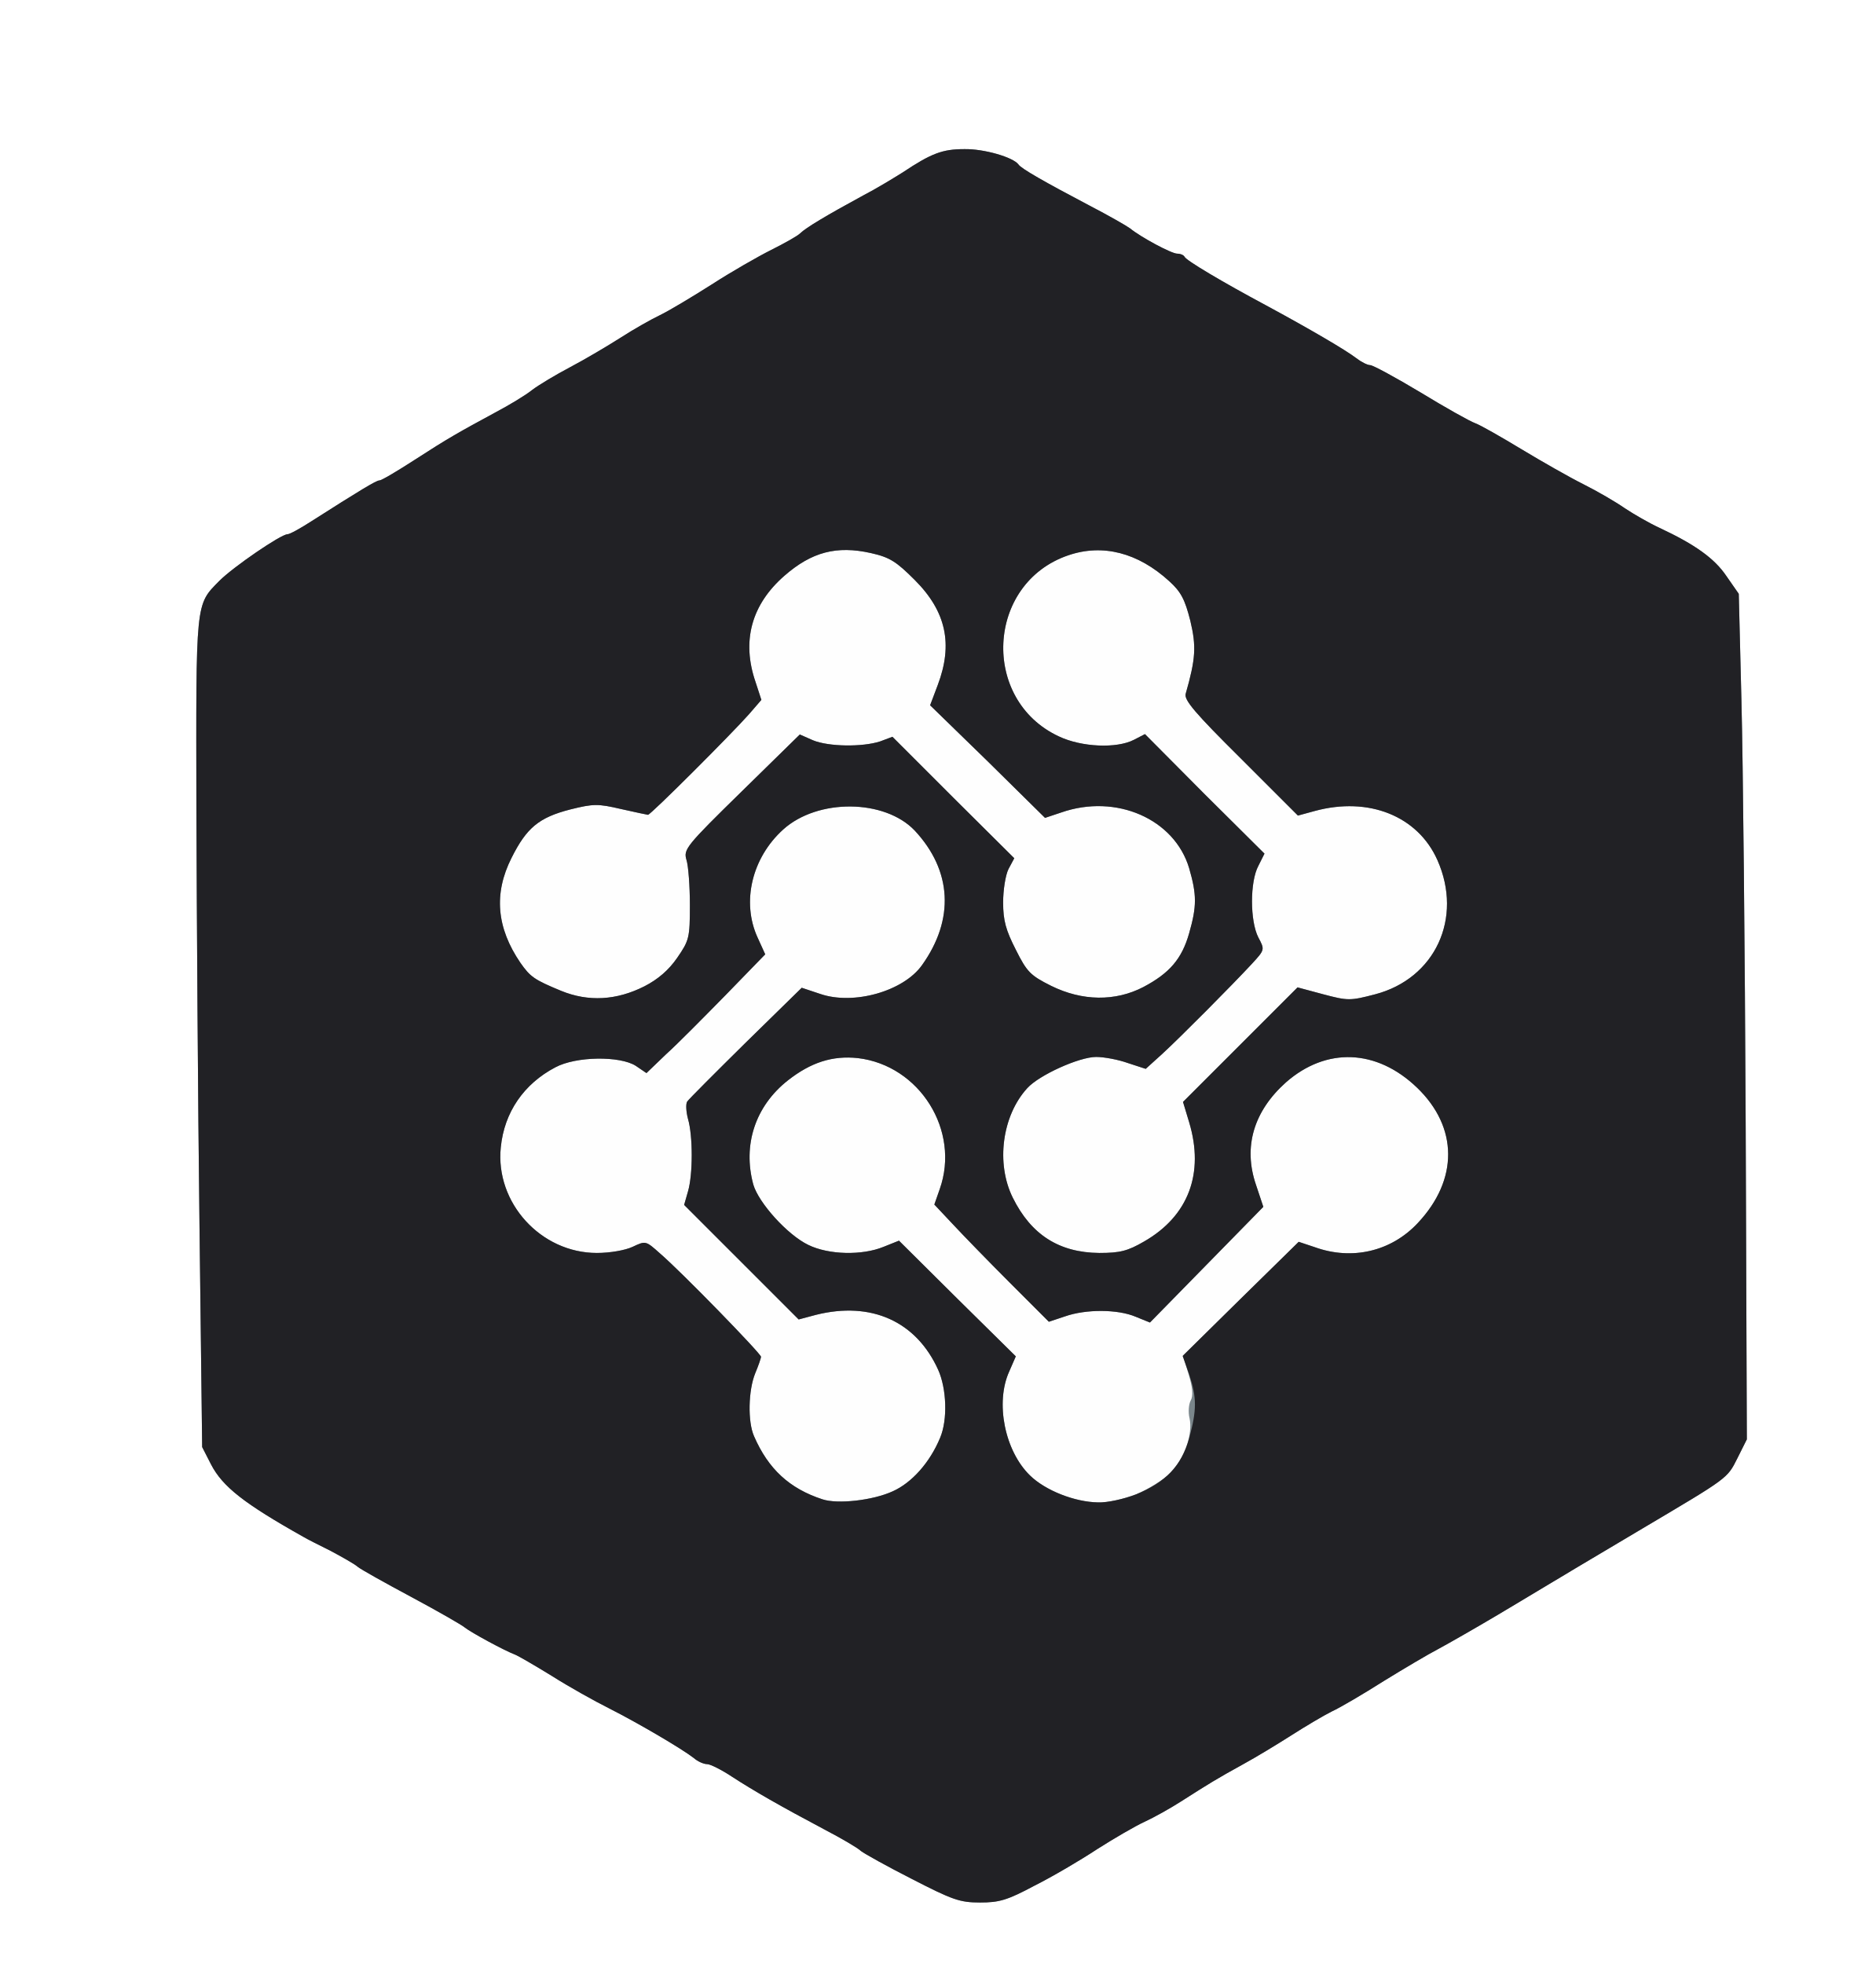
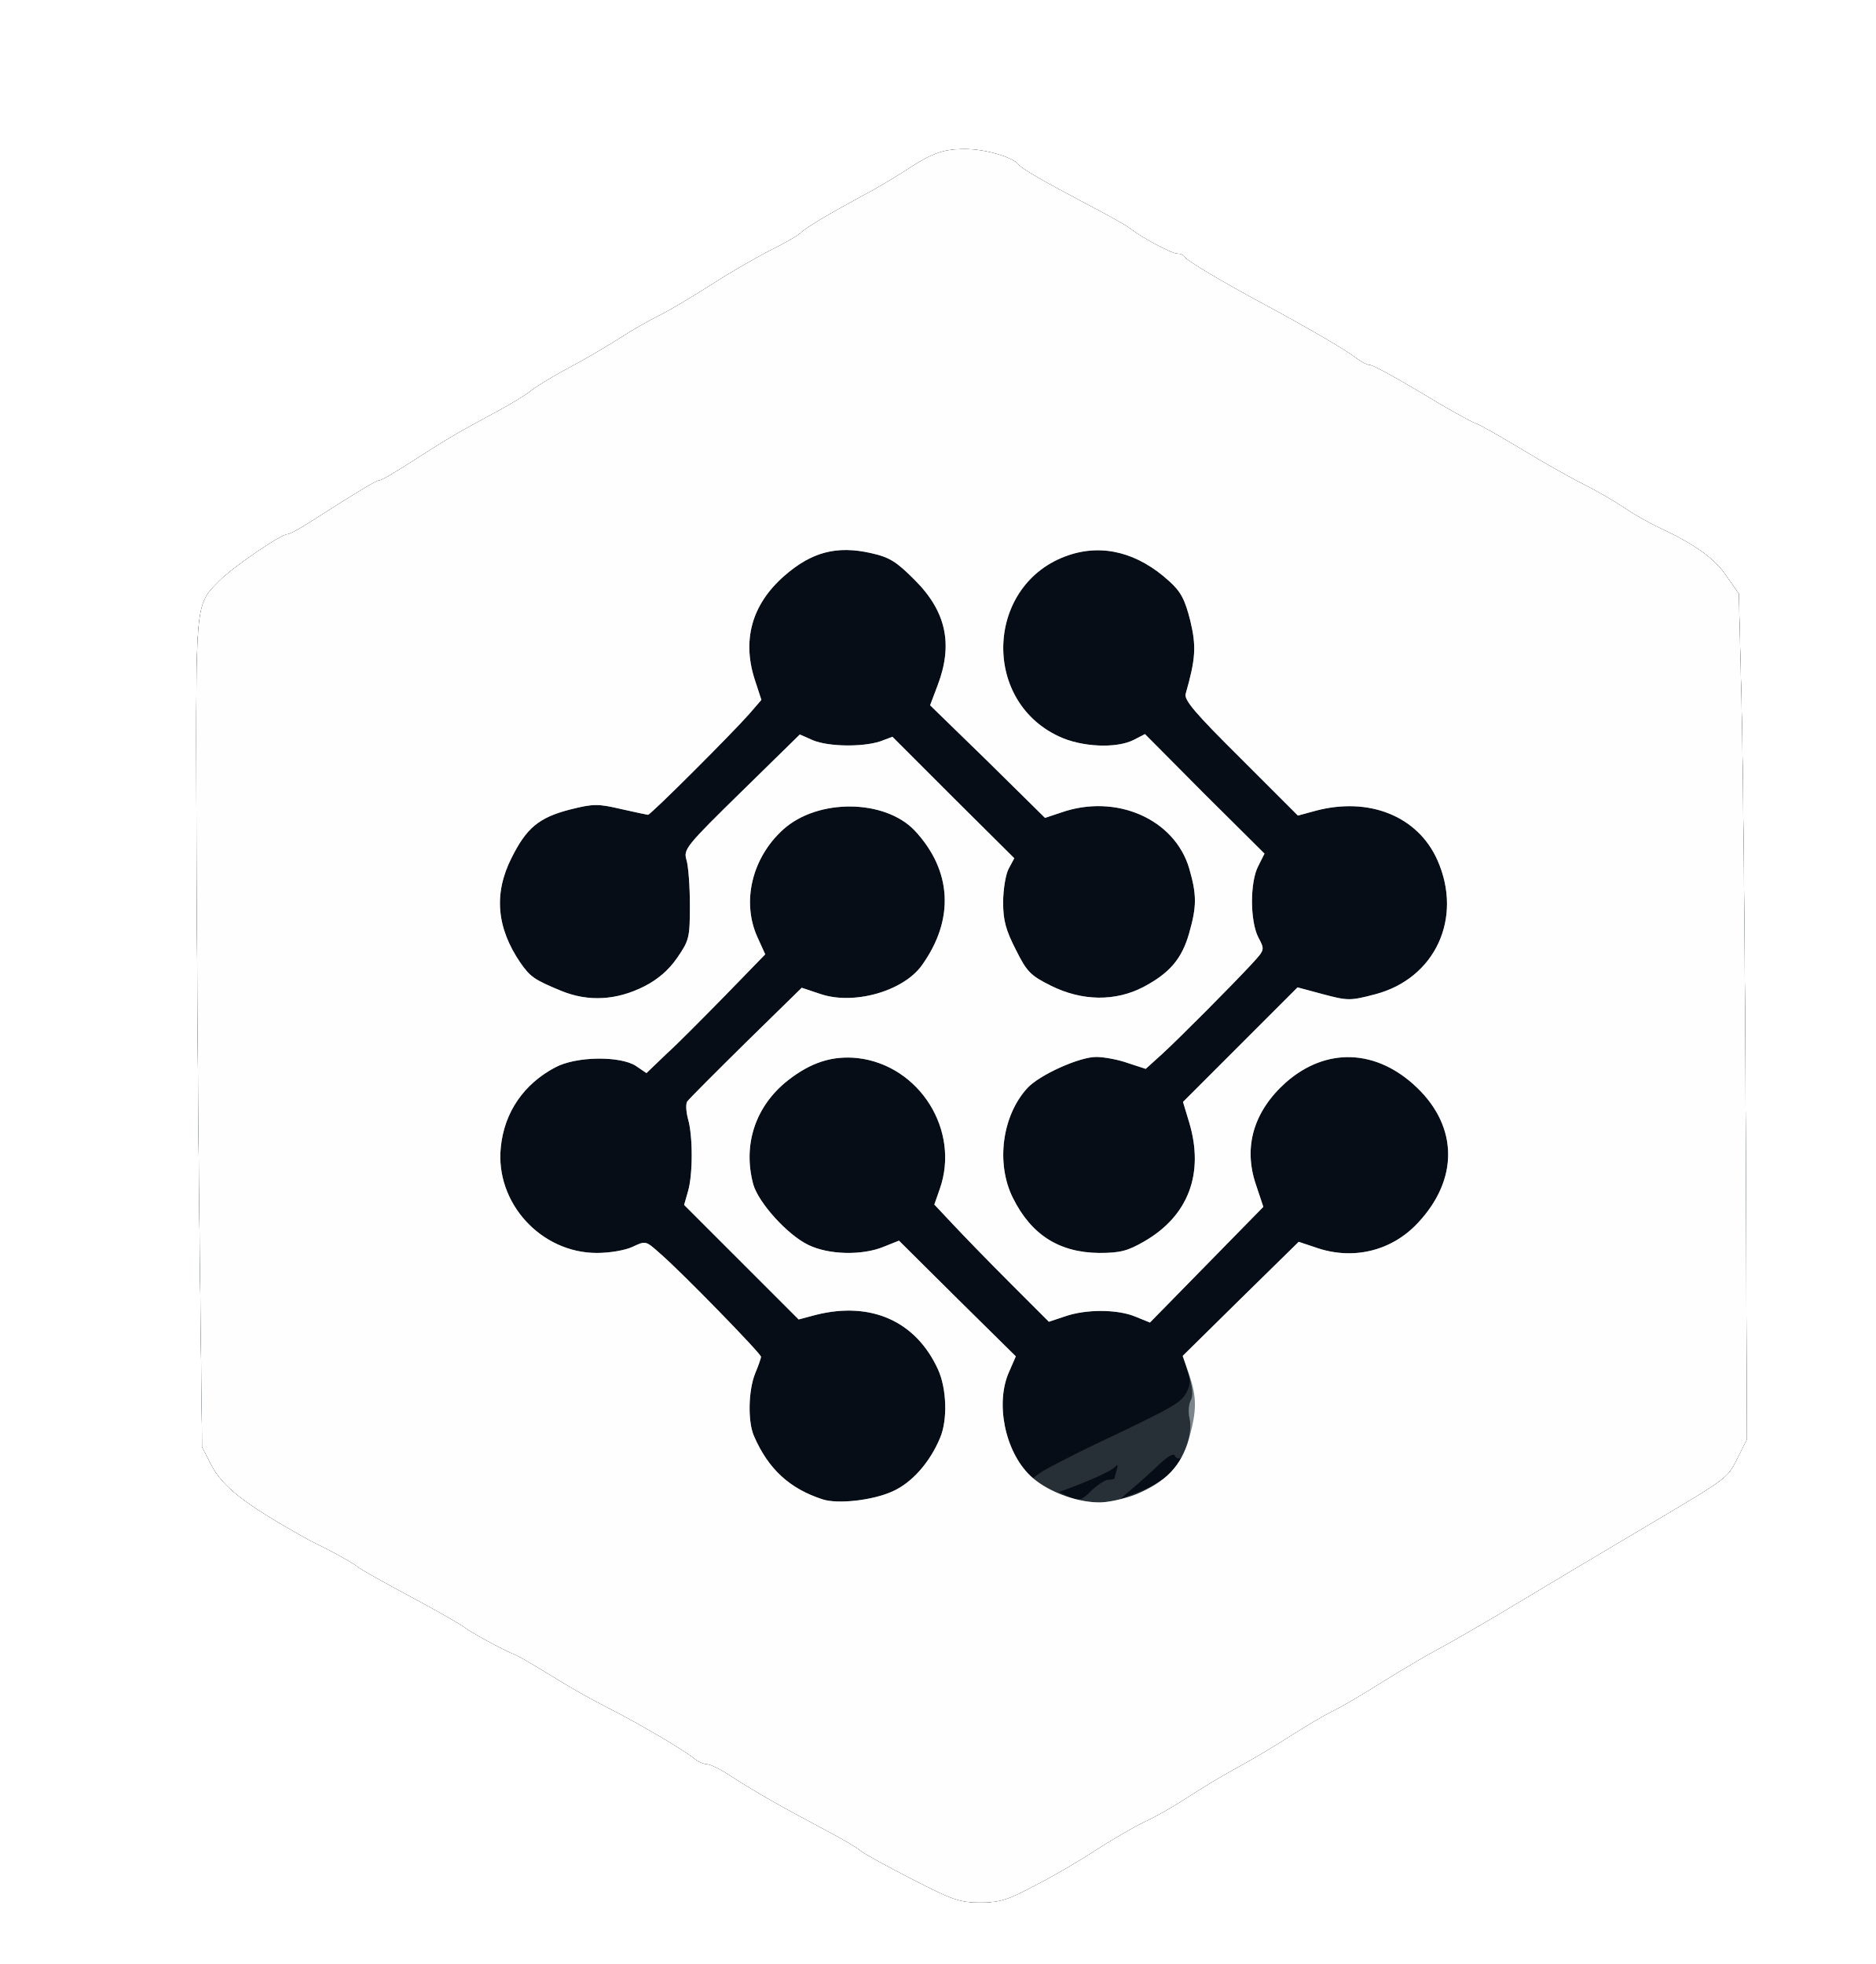
<svg xmlns="http://www.w3.org/2000/svg" version="1.0" width="488px" height="511px" viewBox="0 0 4880 5110" preserveAspectRatio="xMidYMid meet">
-   <g id="layer101" fill="#fefefe" stroke="none">
+   <g id="layer101" fill="#070d16" stroke="none">
    <path d="M2373 4889 c-65 -33 -124 -66 -133 -73 -8 -8 -51 -33 -95 -56 -115 -61 -183 -100 -240 -137 -27 -18 -57 -33 -65 -33 -9 0 -25 -7 -35 -16 -31 -24 -143 -90 -220 -129 -38 -19 -106 -57 -150 -85 -44 -27 -87 -52 -95 -55 -29 -11 -115 -58 -130 -70 -8 -7 -71 -43 -140 -80 -69 -37 -132 -72 -140 -79 -8 -7 -40 -25 -70 -41 -30 -15 -62 -31 -70 -36 -155 -87 -211 -131 -241 -189 l-23 -45 -7 -580 c-4 -319 -7 -804 -8 -1078 -1 -547 -3 -532 60 -596 36 -36 160 -121 177 -121 6 0 33 -15 61 -33 127 -81 170 -107 178 -107 6 0 46 -24 91 -53 88 -57 115 -72 211 -124 36 -19 79 -45 95 -58 17 -13 62 -40 100 -60 38 -20 97 -55 130 -76 34 -22 80 -48 103 -59 23 -11 83 -47 135 -80 51 -33 121 -73 155 -90 34 -17 68 -36 75 -43 14 -14 69 -47 163 -98 33 -17 79 -45 103 -60 75 -50 104 -61 161 -61 51 -1 127 21 141 40 6 10 67 45 185 107 50 26 97 53 105 59 28 23 108 66 123 66 9 0 17 4 19 8 3 9 99 66 213 127 111 60 207 116 234 137 13 10 29 18 36 18 7 0 66 32 131 71 64 39 128 75 142 80 14 5 68 36 121 68 53 32 125 73 161 91 36 18 84 46 107 62 24 16 64 39 90 51 94 44 144 80 175 126 l32 46 7 280 c4 154 9 649 11 1100 l3 820 -25 50 c-26 52 -24 50 -245 181 -44 26 -123 73 -175 104 -52 31 -143 86 -202 121 -59 35 -129 75 -155 89 -27 14 -91 52 -143 84 -52 33 -113 69 -135 79 -22 11 -69 39 -105 62 -36 23 -92 57 -125 75 -69 38 -90 51 -162 97 -28 18 -71 42 -95 53 -24 11 -79 43 -123 71 -44 29 -117 72 -163 95 -71 38 -92 44 -142 44 -53 0 -72 -7 -177 -61z" />
  </g>
-   <g id="layer102" fill="#fefefe" stroke="none">
+   <g id="layer102" fill="#273037" stroke="none">
    <path d="M2373 4889 c-65 -33 -124 -66 -133 -73 -8 -8 -51 -33 -95 -56 -115 -61 -183 -100 -240 -137 -27 -18 -57 -33 -65 -33 -9 0 -25 -7 -35 -16 -31 -24 -143 -90 -220 -129 -38 -19 -106 -57 -150 -85 -44 -27 -87 -52 -95 -55 -29 -11 -115 -58 -130 -70 -8 -7 -71 -43 -140 -80 -69 -37 -132 -72 -140 -79 -8 -7 -40 -25 -70 -41 -30 -15 -62 -31 -70 -36 -155 -87 -211 -131 -241 -189 l-23 -45 -7 -580 c-4 -319 -7 -804 -8 -1078 -1 -547 -3 -532 60 -596 36 -36 160 -121 177 -121 6 0 33 -15 61 -33 127 -81 170 -107 178 -107 6 0 46 -24 91 -53 88 -57 115 -72 211 -124 36 -19 79 -45 95 -58 17 -13 62 -40 100 -60 38 -20 97 -55 130 -76 34 -22 80 -48 103 -59 23 -11 83 -47 135 -80 51 -33 121 -73 155 -90 34 -17 68 -36 75 -43 14 -14 69 -47 163 -98 33 -17 79 -45 103 -60 75 -50 104 -61 161 -61 51 -1 127 21 141 40 6 10 67 45 185 107 50 26 97 53 105 59 28 23 108 66 123 66 9 0 17 4 19 8 3 9 99 66 213 127 111 60 207 116 234 137 13 10 29 18 36 18 7 0 66 32 131 71 64 39 128 75 142 80 14 5 68 36 121 68 53 32 125 73 161 91 36 18 84 46 107 62 24 16 64 39 90 51 94 44 144 80 175 126 l32 46 7 280 c4 154 9 649 11 1100 l3 820 -25 50 c-26 52 -24 50 -245 181 -44 26 -123 73 -175 104 -52 31 -143 86 -202 121 -59 35 -129 75 -155 89 -27 14 -91 52 -143 84 -52 33 -113 69 -135 79 -22 11 -69 39 -105 62 -36 23 -92 57 -125 75 -69 38 -90 51 -162 97 -28 18 -71 42 -95 53 -24 11 -79 43 -123 71 -44 29 -117 72 -163 95 -71 38 -92 44 -142 44 -53 0 -72 -7 -177 -61z m-50 -1009 c49 -22 96 -74 123 -139 20 -47 17 -128 -5 -177 -57 -126 -174 -179 -318 -143 l-45 12 -149 -149 -149 -149 10 -35 c13 -44 13 -145 0 -189 -5 -19 -6 -39 -2 -45 4 -6 73 -75 153 -154 l145 -142 48 16 c87 30 217 -7 265 -75 85 -119 78 -246 -19 -350 -78 -82 -252 -84 -342 -3 -82 74 -109 189 -67 281 l20 44 -103 106 c-57 58 -126 128 -155 154 l-51 49 -28 -19 c-41 -26 -155 -25 -209 4 -82 43 -133 117 -142 208 -15 144 104 275 250 275 34 0 74 -7 93 -16 34 -16 34 -16 71 17 57 49 263 261 263 269 0 4 -7 24 -15 43 -18 44 -20 126 -3 164 37 85 92 136 178 164 39 13 131 3 183 -21z m561 -30 c9 0 16 -2 16 -4 0 -2 3 -13 6 -23 3 -10 2 -14 -3 -8 -8 10 -52 31 -118 56 l-30 11 28 13 c26 11 31 9 57 -17 16 -15 36 -28 44 -28z m136 5 c19 -13 69 -71 53 -62 -6 4 -13 1 -16 -5 -2 -8 -18 0 -43 24 -21 20 -52 48 -69 62 l-30 26 45 -17 c25 -10 52 -23 60 -28z m-175 -95 c207 -98 228 -110 242 -137 11 -21 11 -33 2 -61 l-11 -34 151 -149 150 -148 42 14 c97 35 199 11 268 -63 106 -113 105 -249 -2 -352 -105 -101 -236 -106 -341 -14 -84 75 -112 168 -78 267 l19 57 -148 151 -147 150 -37 -15 c-47 -20 -130 -20 -184 -1 l-42 14 -102 -102 c-56 -56 -123 -125 -149 -153 l-47 -50 14 -40 c54 -152 -52 -322 -213 -341 -66 -7 -122 11 -182 58 -85 67 -118 168 -90 271 14 48 89 131 143 157 53 26 140 28 196 5 l40 -16 152 151 152 150 -17 40 c-33 71 -18 176 36 254 l20 27 26 -19 c15 -10 77 -42 137 -71z m132 -530 c115 -66 157 -177 117 -310 l-16 -53 149 -149 149 -149 67 18 c64 17 70 17 135 0 156 -41 229 -198 162 -349 -51 -115 -179 -166 -319 -128 l-44 12 -149 -149 c-118 -117 -148 -152 -143 -168 26 -91 28 -123 12 -190 -14 -55 -24 -75 -55 -103 -81 -74 -173 -98 -263 -67 -213 73 -228 376 -24 471 59 28 150 32 195 9 l29 -15 155 156 156 155 -16 32 c-22 41 -22 143 0 186 17 32 17 32 -17 69 -51 55 -186 191 -234 235 l-42 38 -46 -15 c-25 -9 -62 -16 -83 -16 -44 0 -148 47 -179 81 -66 72 -82 196 -38 285 48 97 121 143 225 144 54 0 74 -5 117 -30z m-1300 -664 c35 -18 63 -42 85 -74 31 -45 33 -52 33 -137 0 -49 -4 -103 -9 -118 -8 -27 -1 -36 143 -177 l152 -149 34 15 c41 17 129 18 175 3 l32 -12 158 158 159 158 -15 28 c-8 16 -14 55 -14 87 0 47 7 72 33 123 29 58 38 67 92 94 81 40 167 41 240 3 68 -36 100 -73 119 -140 20 -70 20 -100 0 -169 -38 -128 -190 -195 -333 -145 l-42 14 -149 -147 -150 -146 20 -53 c40 -106 22 -191 -60 -273 -48 -48 -65 -59 -114 -70 -89 -20 -154 -3 -225 59 -86 75 -112 170 -75 277 l15 46 -32 37 c-43 49 -256 262 -263 262 -2 0 -34 -7 -70 -15 -60 -14 -72 -14 -132 1 -82 21 -114 48 -153 126 -47 93 -39 182 23 273 26 37 36 44 106 73 71 29 144 25 217 -12z" />
  </g>
  <g id="layer103" fill="#7a868b" stroke="none">
    <path d="M2373 4889 c-65 -33 -124 -66 -133 -73 -8 -8 -51 -33 -95 -56 -115 -61 -183 -100 -240 -137 -27 -18 -57 -33 -65 -33 -9 0 -25 -7 -35 -16 -31 -24 -143 -90 -220 -129 -38 -19 -106 -57 -150 -85 -44 -27 -87 -52 -95 -55 -29 -11 -115 -58 -130 -70 -8 -7 -71 -43 -140 -80 -69 -37 -132 -72 -140 -79 -8 -7 -40 -25 -70 -41 -30 -15 -62 -31 -70 -36 -155 -87 -211 -131 -241 -189 l-23 -45 -7 -580 c-4 -319 -7 -804 -8 -1078 -1 -547 -3 -532 60 -596 36 -36 160 -121 177 -121 6 0 33 -15 61 -33 127 -81 170 -107 178 -107 6 0 46 -24 91 -53 88 -57 115 -72 211 -124 36 -19 79 -45 95 -58 17 -13 62 -40 100 -60 38 -20 97 -55 130 -76 34 -22 80 -48 103 -59 23 -11 83 -47 135 -80 51 -33 121 -73 155 -90 34 -17 68 -36 75 -43 14 -14 69 -47 163 -98 33 -17 79 -45 103 -60 75 -50 104 -61 161 -61 51 -1 127 21 141 40 6 10 67 45 185 107 50 26 97 53 105 59 28 23 108 66 123 66 9 0 17 4 19 8 3 9 99 66 213 127 111 60 207 116 234 137 13 10 29 18 36 18 7 0 66 32 131 71 64 39 128 75 142 80 14 5 68 36 121 68 53 32 125 73 161 91 36 18 84 46 107 62 24 16 64 39 90 51 94 44 144 80 175 126 l32 46 7 280 c4 154 9 649 11 1100 l3 820 -25 50 c-26 52 -24 50 -245 181 -44 26 -123 73 -175 104 -52 31 -143 86 -202 121 -59 35 -129 75 -155 89 -27 14 -91 52 -143 84 -52 33 -113 69 -135 79 -22 11 -69 39 -105 62 -36 23 -92 57 -125 75 -69 38 -90 51 -162 97 -28 18 -71 42 -95 53 -24 11 -79 43 -123 71 -44 29 -117 72 -163 95 -71 38 -92 44 -142 44 -53 0 -72 -7 -177 -61z m-50 -1009 c49 -22 96 -74 123 -139 20 -47 17 -128 -5 -177 -57 -126 -174 -179 -318 -143 l-45 12 -149 -149 -149 -149 10 -35 c13 -44 13 -145 0 -189 -5 -19 -6 -39 -2 -45 4 -6 73 -75 153 -154 l145 -142 48 16 c87 30 217 -7 265 -75 85 -119 78 -246 -19 -350 -78 -82 -252 -84 -342 -3 -82 74 -109 189 -67 281 l20 44 -103 106 c-57 58 -126 128 -155 154 l-51 49 -28 -19 c-41 -26 -155 -25 -209 4 -82 43 -133 117 -142 208 -15 144 104 275 250 275 34 0 74 -7 93 -16 34 -16 34 -16 71 17 57 49 263 261 263 269 0 4 -7 24 -15 43 -18 44 -20 126 -3 164 37 85 92 136 178 164 39 13 131 3 183 -21z m633 8 c31 -13 71 -38 89 -55 37 -38 59 -102 50 -143 -4 -16 -2 -37 3 -46 7 -12 5 -34 -5 -67 l-15 -50 151 -148 150 -148 42 14 c97 35 199 11 268 -63 106 -113 105 -249 -2 -352 -105 -101 -236 -106 -341 -14 -84 75 -112 168 -78 267 l19 57 -148 151 -147 150 -37 -15 c-47 -20 -130 -20 -184 -1 l-42 14 -102 -102 c-56 -56 -123 -125 -149 -153 l-47 -50 14 -40 c54 -152 -52 -322 -213 -341 -66 -7 -122 11 -182 58 -85 67 -118 168 -90 271 14 48 89 131 143 157 53 26 140 28 196 5 l40 -16 152 151 152 150 -17 39 c-37 81 -12 207 54 271 40 39 116 69 177 70 24 1 68 -9 99 -21z m21 -658 c115 -66 157 -177 117 -310 l-16 -53 149 -149 149 -149 67 18 c64 17 70 17 135 0 156 -41 229 -198 162 -349 -51 -115 -179 -166 -319 -128 l-44 12 -149 -149 c-118 -117 -148 -152 -143 -168 26 -91 28 -123 12 -190 -14 -55 -24 -75 -55 -103 -81 -74 -173 -98 -263 -67 -213 73 -228 376 -24 471 59 28 150 32 195 9 l29 -15 155 156 156 155 -16 32 c-22 41 -22 143 0 186 17 32 17 32 -17 69 -51 55 -186 191 -234 235 l-42 38 -46 -15 c-25 -9 -62 -16 -83 -16 -44 0 -148 47 -179 81 -66 72 -82 196 -38 285 48 97 121 143 225 144 54 0 74 -5 117 -30z m-1300 -664 c35 -18 63 -42 85 -74 31 -45 33 -52 33 -137 0 -49 -4 -103 -9 -118 -8 -27 -1 -36 143 -177 l152 -149 34 15 c41 17 129 18 175 3 l32 -12 158 158 159 158 -15 28 c-8 16 -14 55 -14 87 0 47 7 72 33 123 29 58 38 67 92 94 81 40 167 41 240 3 68 -36 100 -73 119 -140 20 -70 20 -100 0 -169 -38 -128 -190 -195 -333 -145 l-42 14 -149 -147 -150 -146 20 -53 c40 -106 22 -191 -60 -273 -48 -48 -65 -59 -114 -70 -89 -20 -154 -3 -225 59 -86 75 -112 170 -75 277 l15 46 -32 37 c-43 49 -256 262 -263 262 -2 0 -34 -7 -70 -15 -60 -14 -72 -14 -132 1 -82 21 -114 48 -153 126 -47 93 -39 182 23 273 26 37 36 44 106 73 71 29 144 25 217 -12z" />
  </g>
-   <g id="layer104" fill="#212125" stroke="none">
+   <g id="layer104" fill="#fefefe" stroke="none">
    <path d="M2373 4889 c-65 -33 -124 -66 -133 -73 -8 -8 -51 -33 -95 -56 -115 -61 -183 -100 -240 -137 -27 -18 -57 -33 -65 -33 -9 0 -25 -7 -35 -16 -31 -24 -143 -90 -220 -129 -38 -19 -106 -57 -150 -85 -44 -27 -87 -52 -95 -55 -29 -11 -115 -58 -130 -70 -8 -7 -71 -43 -140 -80 -69 -37 -132 -72 -140 -79 -8 -7 -40 -25 -70 -41 -30 -15 -62 -31 -70 -36 -155 -87 -211 -131 -241 -189 l-23 -45 -7 -580 c-4 -319 -7 -804 -8 -1078 -1 -547 -3 -532 60 -596 36 -36 160 -121 177 -121 6 0 33 -15 61 -33 127 -81 170 -107 178 -107 6 0 46 -24 91 -53 88 -57 115 -72 211 -124 36 -19 79 -45 95 -58 17 -13 62 -40 100 -60 38 -20 97 -55 130 -76 34 -22 80 -48 103 -59 23 -11 83 -47 135 -80 51 -33 121 -73 155 -90 34 -17 68 -36 75 -43 14 -14 69 -47 163 -98 33 -17 79 -45 103 -60 75 -50 104 -61 161 -61 51 -1 127 21 141 40 6 10 67 45 185 107 50 26 97 53 105 59 28 23 108 66 123 66 9 0 17 4 19 8 3 9 99 66 213 127 111 60 207 116 234 137 13 10 29 18 36 18 7 0 66 32 131 71 64 39 128 75 142 80 14 5 68 36 121 68 53 32 125 73 161 91 36 18 84 46 107 62 24 16 64 39 90 51 94 44 144 80 175 126 l32 46 7 280 c4 154 9 649 11 1100 l3 820 -25 50 c-26 52 -24 50 -245 181 -44 26 -123 73 -175 104 -52 31 -143 86 -202 121 -59 35 -129 75 -155 89 -27 14 -91 52 -143 84 -52 33 -113 69 -135 79 -22 11 -69 39 -105 62 -36 23 -92 57 -125 75 -69 38 -90 51 -162 97 -28 18 -71 42 -95 53 -24 11 -79 43 -123 71 -44 29 -117 72 -163 95 -71 38 -92 44 -142 44 -53 0 -72 -7 -177 -61z m-50 -1009 c49 -22 96 -74 123 -139 20 -47 17 -128 -5 -177 -57 -126 -174 -179 -318 -143 l-45 12 -149 -149 -149 -149 10 -35 c13 -44 13 -145 0 -189 -5 -19 -6 -39 -2 -45 4 -6 73 -75 153 -154 l145 -142 48 16 c87 30 217 -7 265 -75 85 -119 78 -246 -19 -350 -78 -82 -252 -84 -342 -3 -82 74 -109 189 -67 281 l20 44 -103 106 c-57 58 -126 128 -155 154 l-51 49 -28 -19 c-41 -26 -155 -25 -209 4 -82 43 -133 117 -142 208 -15 144 104 275 250 275 34 0 74 -7 93 -16 34 -16 34 -16 71 17 57 49 263 261 263 269 0 4 -7 24 -15 43 -18 44 -20 126 -3 164 37 85 92 136 178 164 39 13 131 3 183 -21z m633 8 c76 -31 118 -74 138 -146 20 -73 20 -106 0 -166 l-17 -48 151 -149 151 -148 42 14 c97 35 199 11 268 -63 106 -113 105 -249 -2 -352 -105 -101 -236 -106 -341 -14 -84 75 -112 168 -78 267 l19 57 -148 151 -147 150 -37 -15 c-47 -20 -130 -20 -184 -1 l-42 14 -102 -102 c-56 -56 -123 -125 -149 -153 l-47 -50 14 -40 c54 -152 -52 -322 -213 -341 -66 -7 -122 11 -182 58 -85 67 -118 168 -90 271 14 48 89 131 143 157 53 26 140 28 196 5 l40 -16 152 151 152 150 -17 39 c-37 81 -12 207 54 271 40 39 116 69 177 70 24 1 68 -9 99 -21z m21 -658 c115 -66 157 -177 117 -310 l-16 -53 149 -149 149 -149 67 18 c64 17 70 17 135 0 156 -41 229 -198 162 -349 -51 -115 -179 -166 -319 -128 l-44 12 -149 -149 c-118 -117 -148 -152 -143 -168 26 -91 28 -123 12 -190 -14 -55 -24 -75 -55 -103 -81 -74 -173 -98 -263 -67 -213 73 -228 376 -24 471 59 28 150 32 195 9 l29 -15 155 156 156 155 -16 32 c-22 41 -22 143 0 186 17 32 17 32 -17 69 -51 55 -186 191 -234 235 l-42 38 -46 -15 c-25 -9 -62 -16 -83 -16 -44 0 -148 47 -179 81 -66 72 -82 196 -38 285 48 97 121 143 225 144 54 0 74 -5 117 -30z m-1300 -664 c35 -18 63 -42 85 -74 31 -45 33 -52 33 -137 0 -49 -4 -103 -9 -118 -8 -27 -1 -36 143 -177 l152 -149 34 15 c41 17 129 18 175 3 l32 -12 158 158 159 158 -15 28 c-8 16 -14 55 -14 87 0 47 7 72 33 123 29 58 38 67 92 94 81 40 167 41 240 3 68 -36 100 -73 119 -140 20 -70 20 -100 0 -169 -38 -128 -190 -195 -333 -145 l-42 14 -149 -147 -150 -146 20 -53 c40 -106 22 -191 -60 -273 -48 -48 -65 -59 -114 -70 -89 -20 -154 -3 -225 59 -86 75 -112 170 -75 277 l15 46 -32 37 c-43 49 -256 262 -263 262 -2 0 -34 -7 -70 -15 -60 -14 -72 -14 -132 1 -82 21 -114 48 -153 126 -47 93 -39 182 23 273 26 37 36 44 106 73 71 29 144 25 217 -12z" />
  </g>
</svg>
